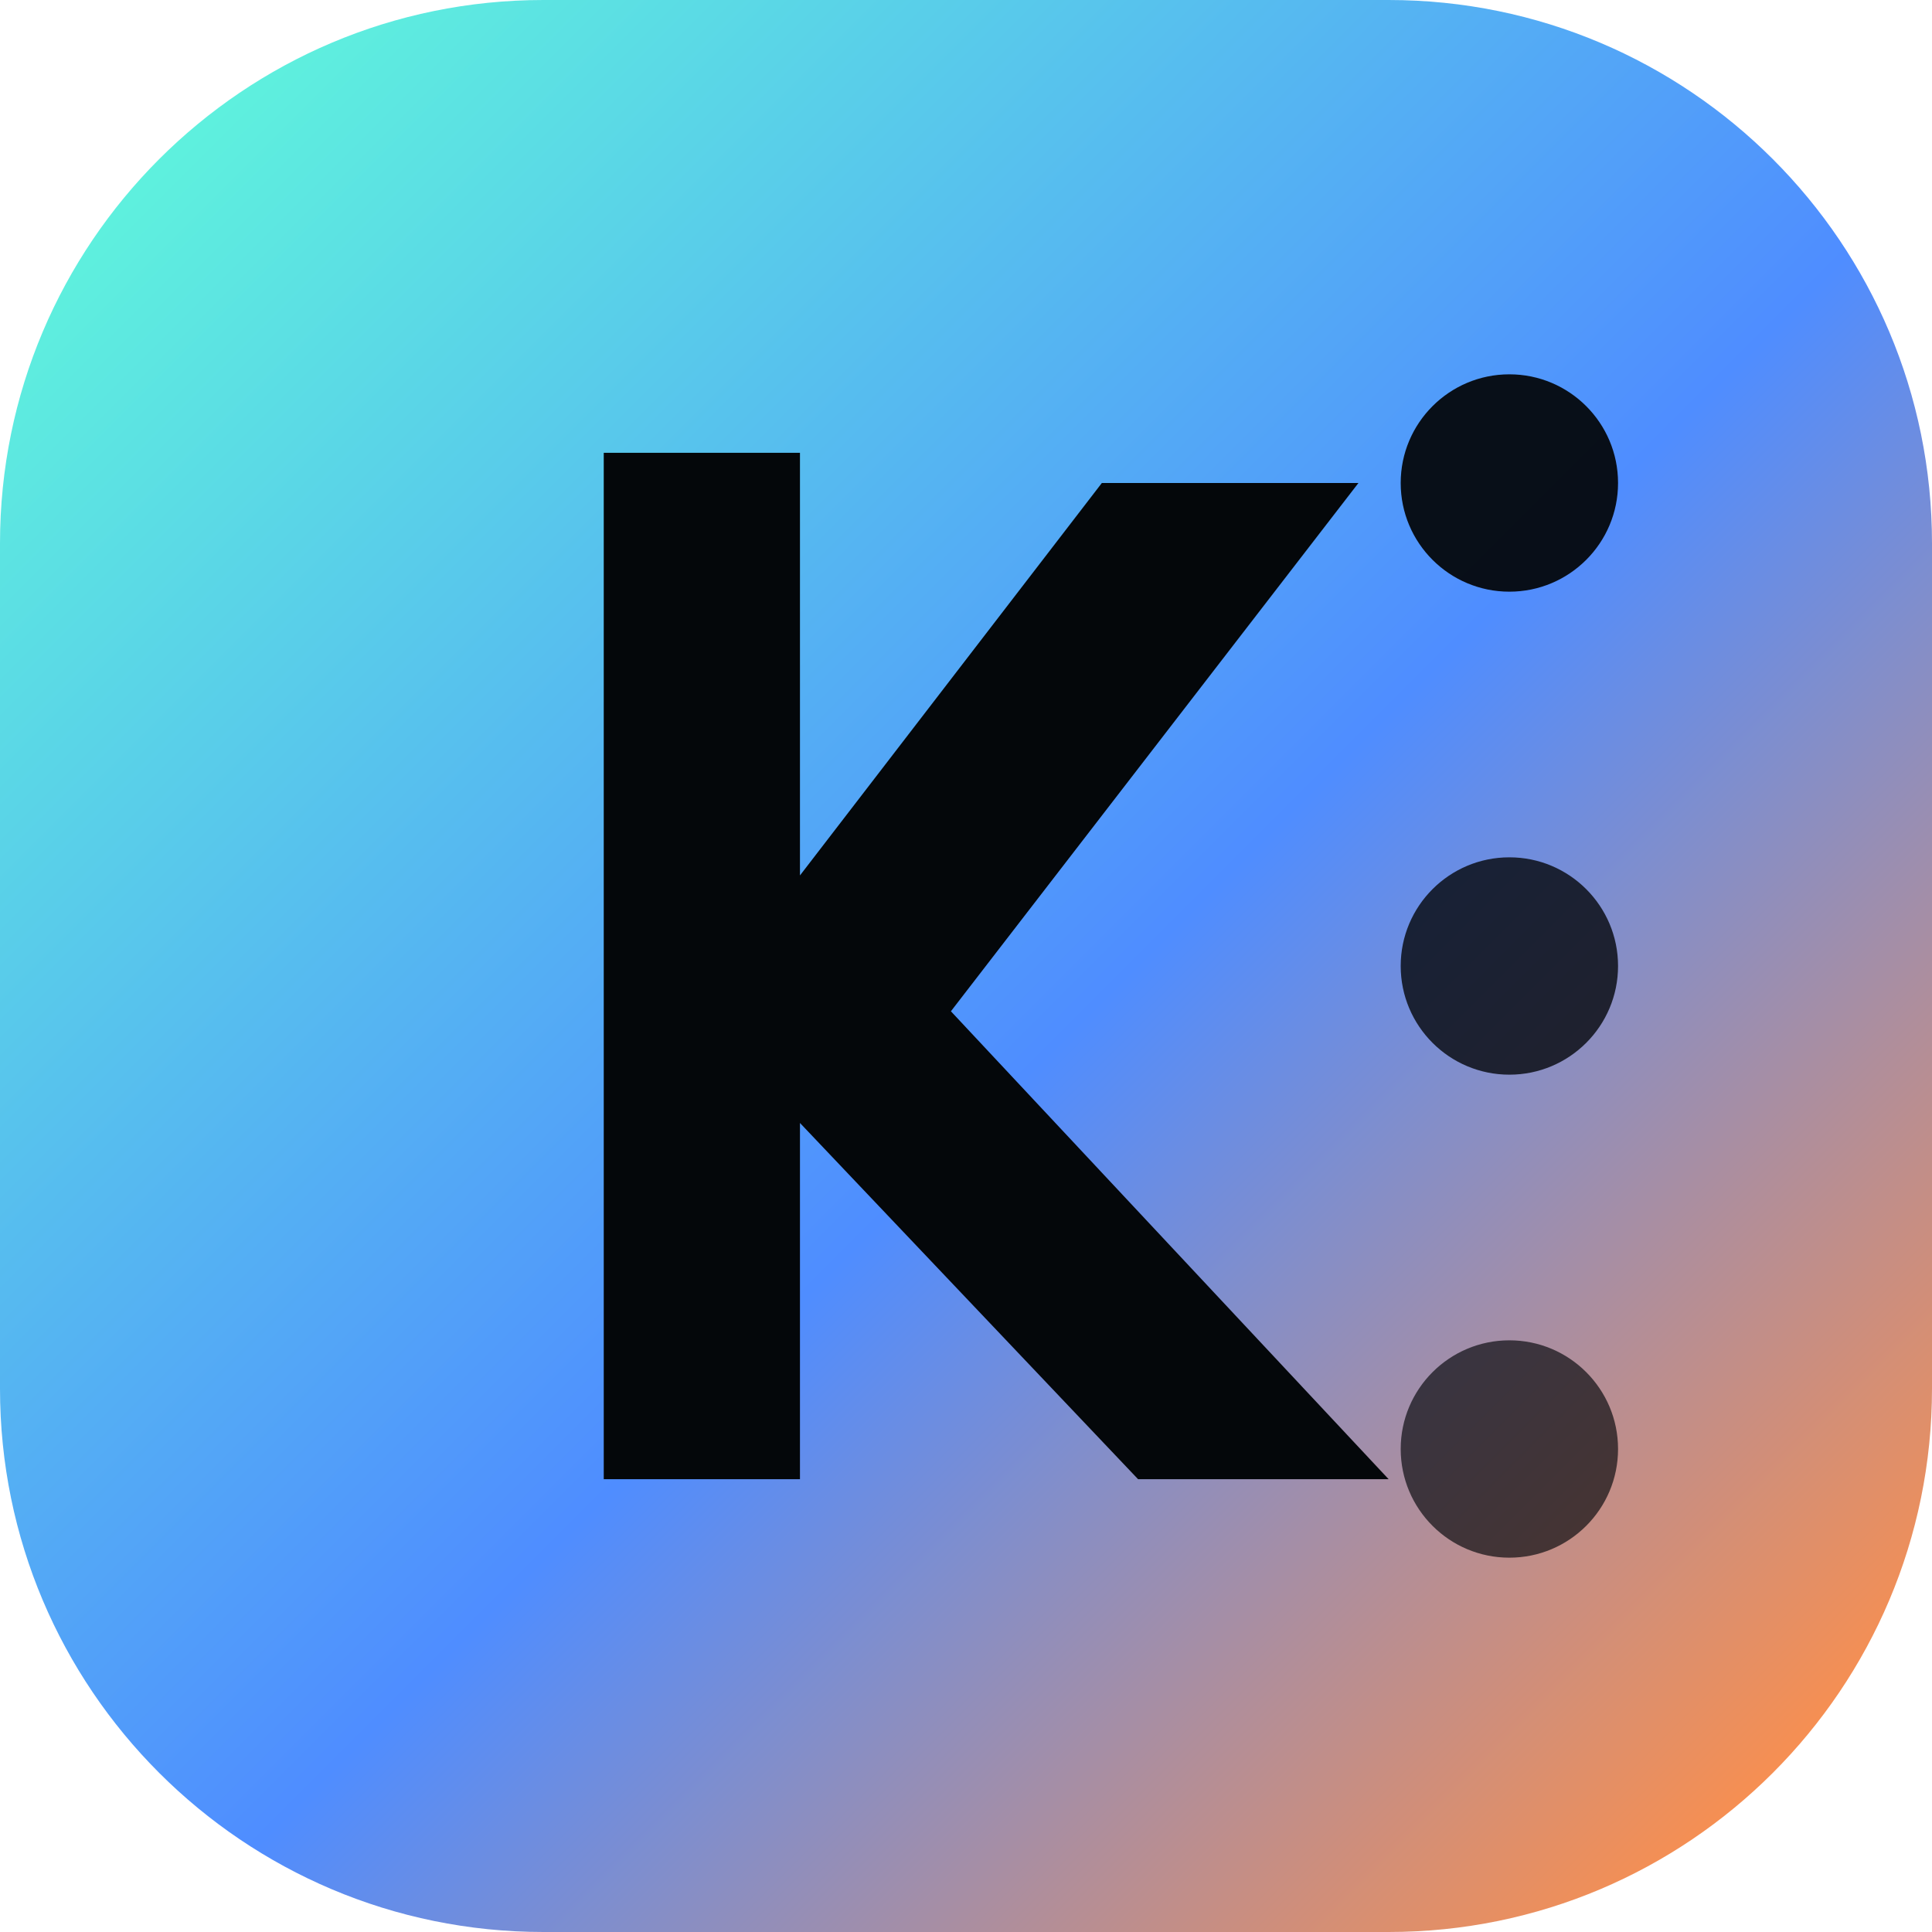
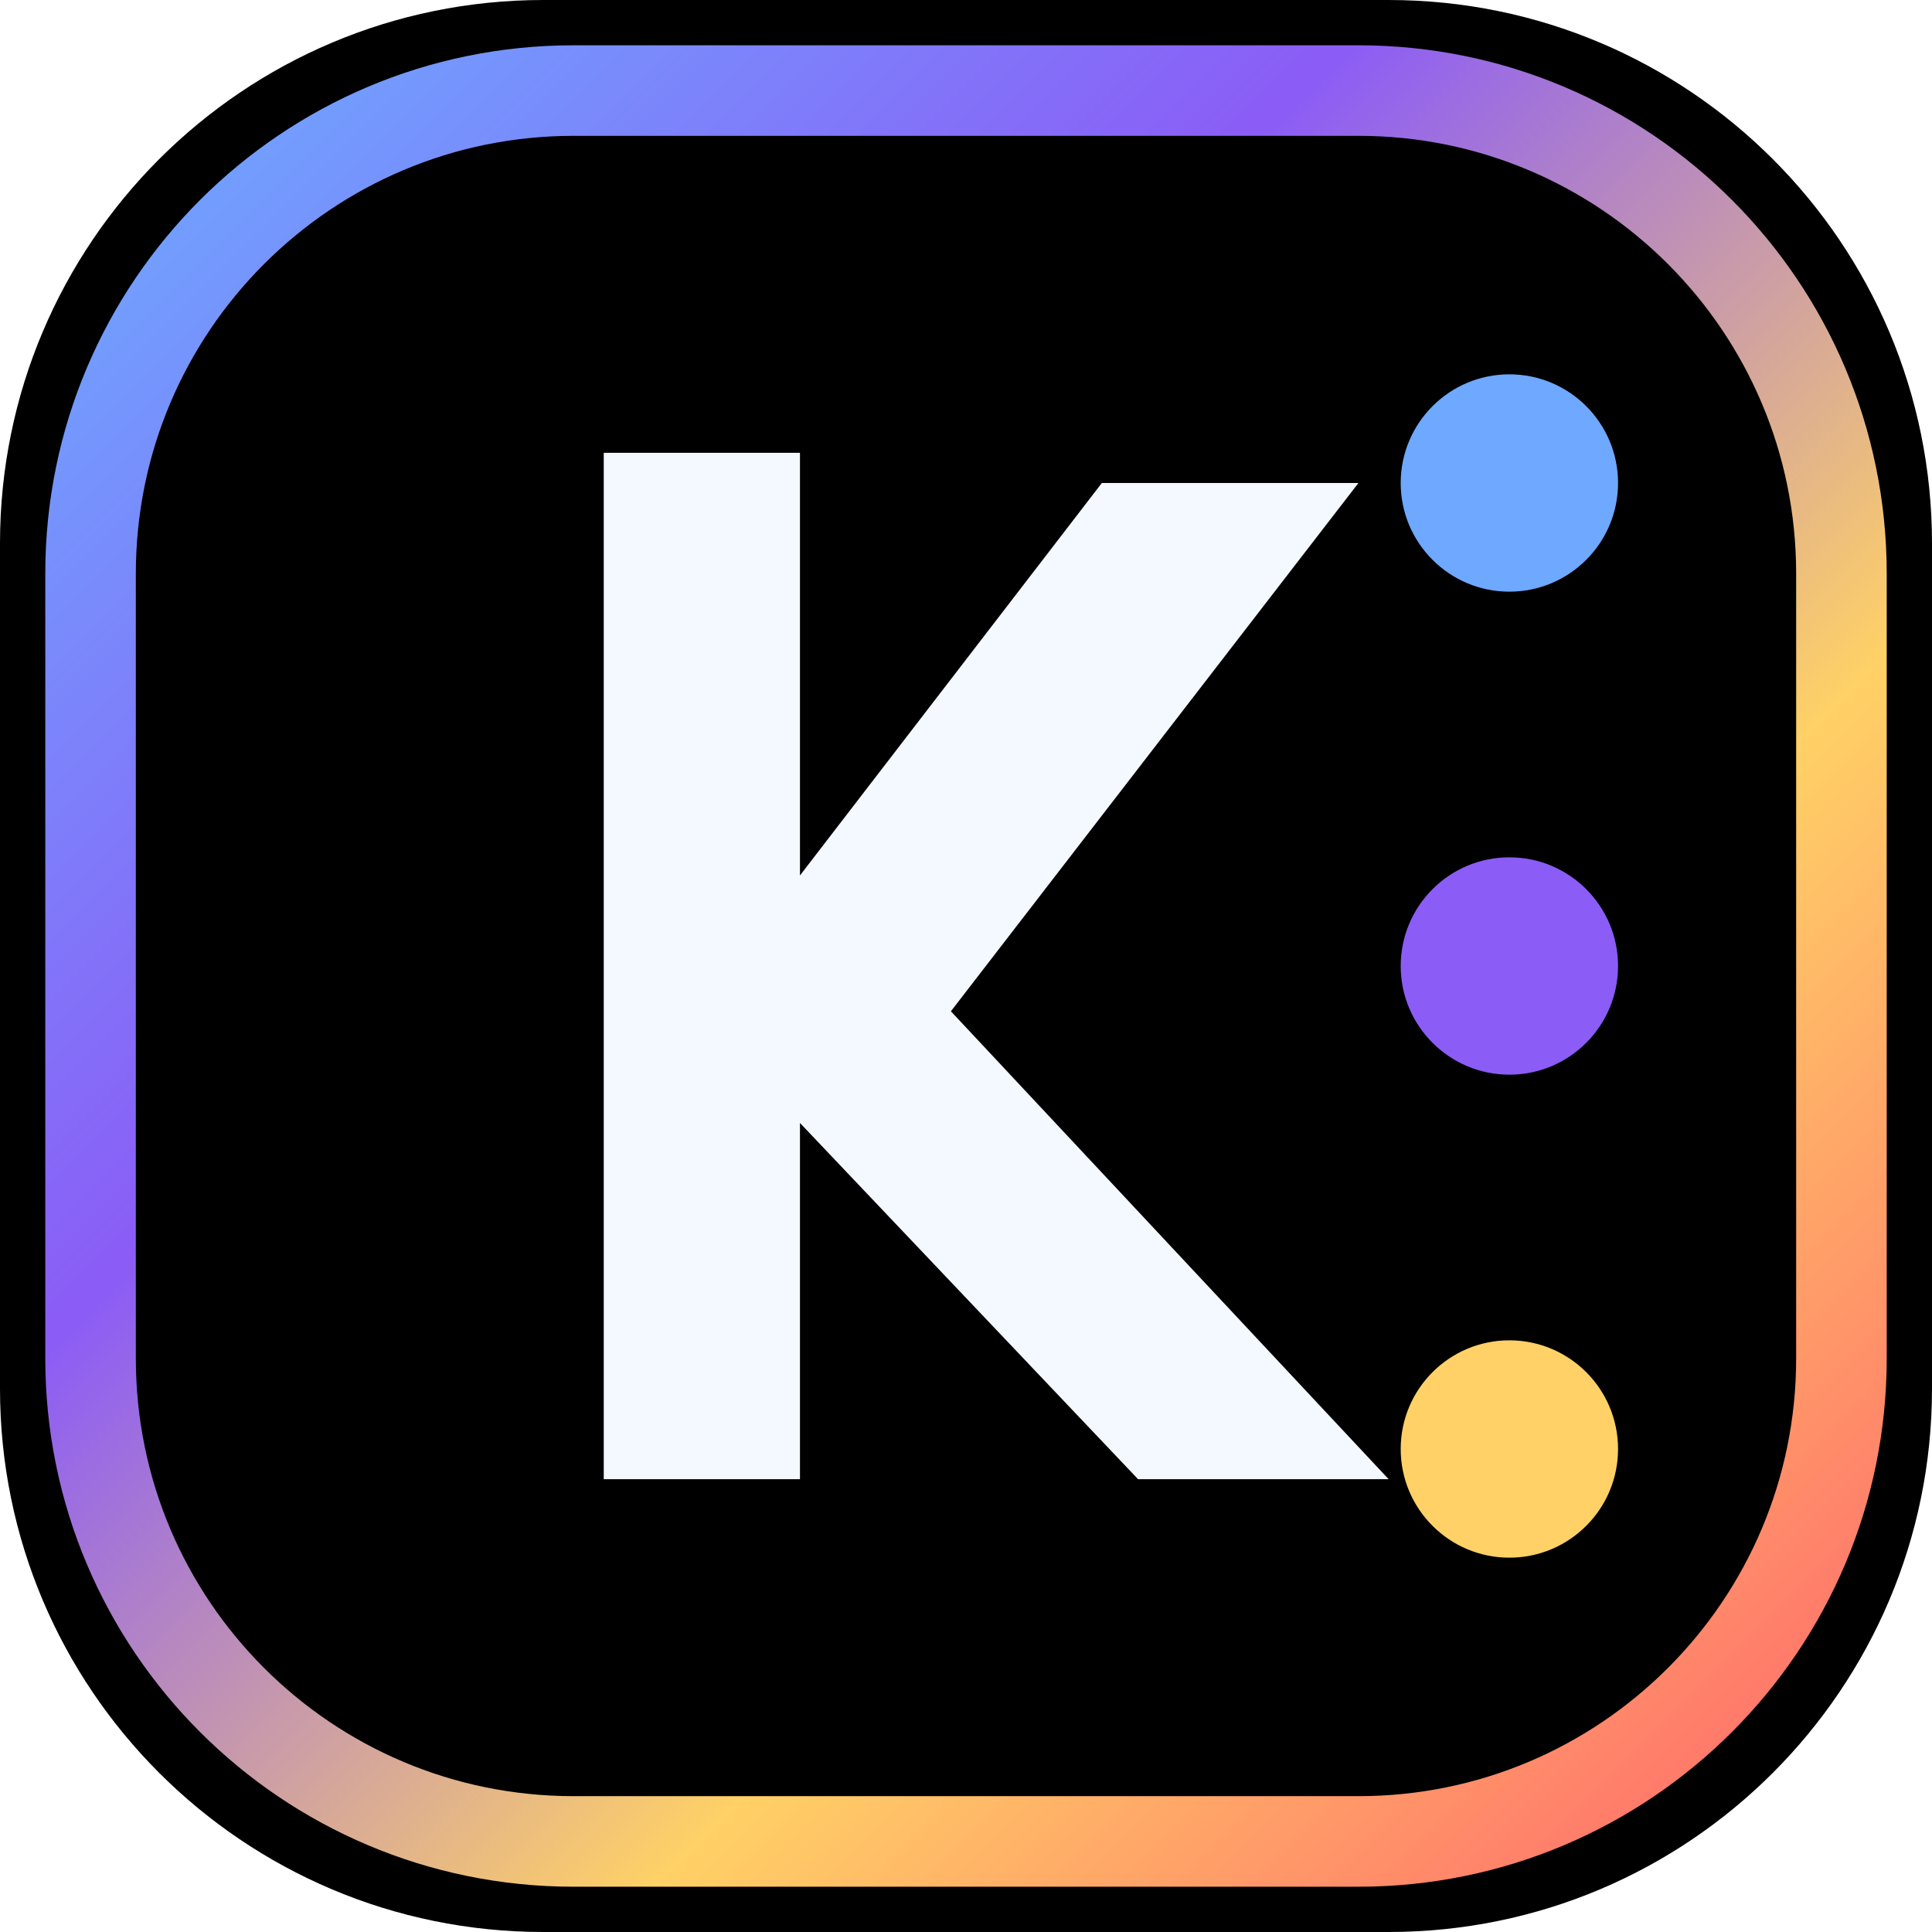
<svg xmlns="http://www.w3.org/2000/svg" viewBox="4 4 64 64">
  <defs>
    <linearGradient id="kmReadmeGradDark" x1="8" y1="8" x2="64" y2="64" gradientUnits="userSpaceOnUse">
-       <stop offset="0" stop-color="#5ff5dc" />
-       <stop offset="0.55" stop-color="#4f8dff" />
-       <stop offset="1" stop-color="#ff8f49" />
+       <stop offset="0" stop-color="#6ea8ff" />
+       <stop offset="0.34" stop-color="#8b5cf6" />
+       <stop offset="0.68" stop-color="#ffd166" />
+       <stop offset="1" stop-color="#ff6b6b" />
    </linearGradient>
  </defs>
-   <rect x="4" y="4" width="64" height="64" rx="18" fill="url(#kmReadmeGradDark)" />
-   <path d="M24 19v34h6.5V41.2l11.2 11.8H50L35.5 37.5 49 20h-8.5L30.5 33V19z" fill="#04070a" />
-   <circle cx="54" cy="20" r="3.6" fill="#04070a" fill-opacity="0.94" />
-   <circle cx="54" cy="36" r="3.6" fill="#04070a" fill-opacity="0.8" />
-   <circle cx="54" cy="52" r="3.6" fill="#04070a" fill-opacity="0.66" />
+   <rect x="4" y="4" width="64" height="64" rx="18" fill="#000000" />
+   <rect x="7" y="7" width="58" height="58" rx="16" fill="none" stroke="url(#kmReadmeGradDark)" stroke-width="3" />
+   <path d="M24 19v34h6.5V41.2l11.2 11.8H50L35.5 37.5 49 20h-8.5L30.5 33V19z" fill="#f4f8ff" />
+   <circle cx="54" cy="20" r="3.6" fill="#6ea8ff" />
+   <circle cx="54" cy="36" r="3.6" fill="#8b5cf6" />
+   <circle cx="54" cy="52" r="3.6" fill="#ffd166" />
</svg>
